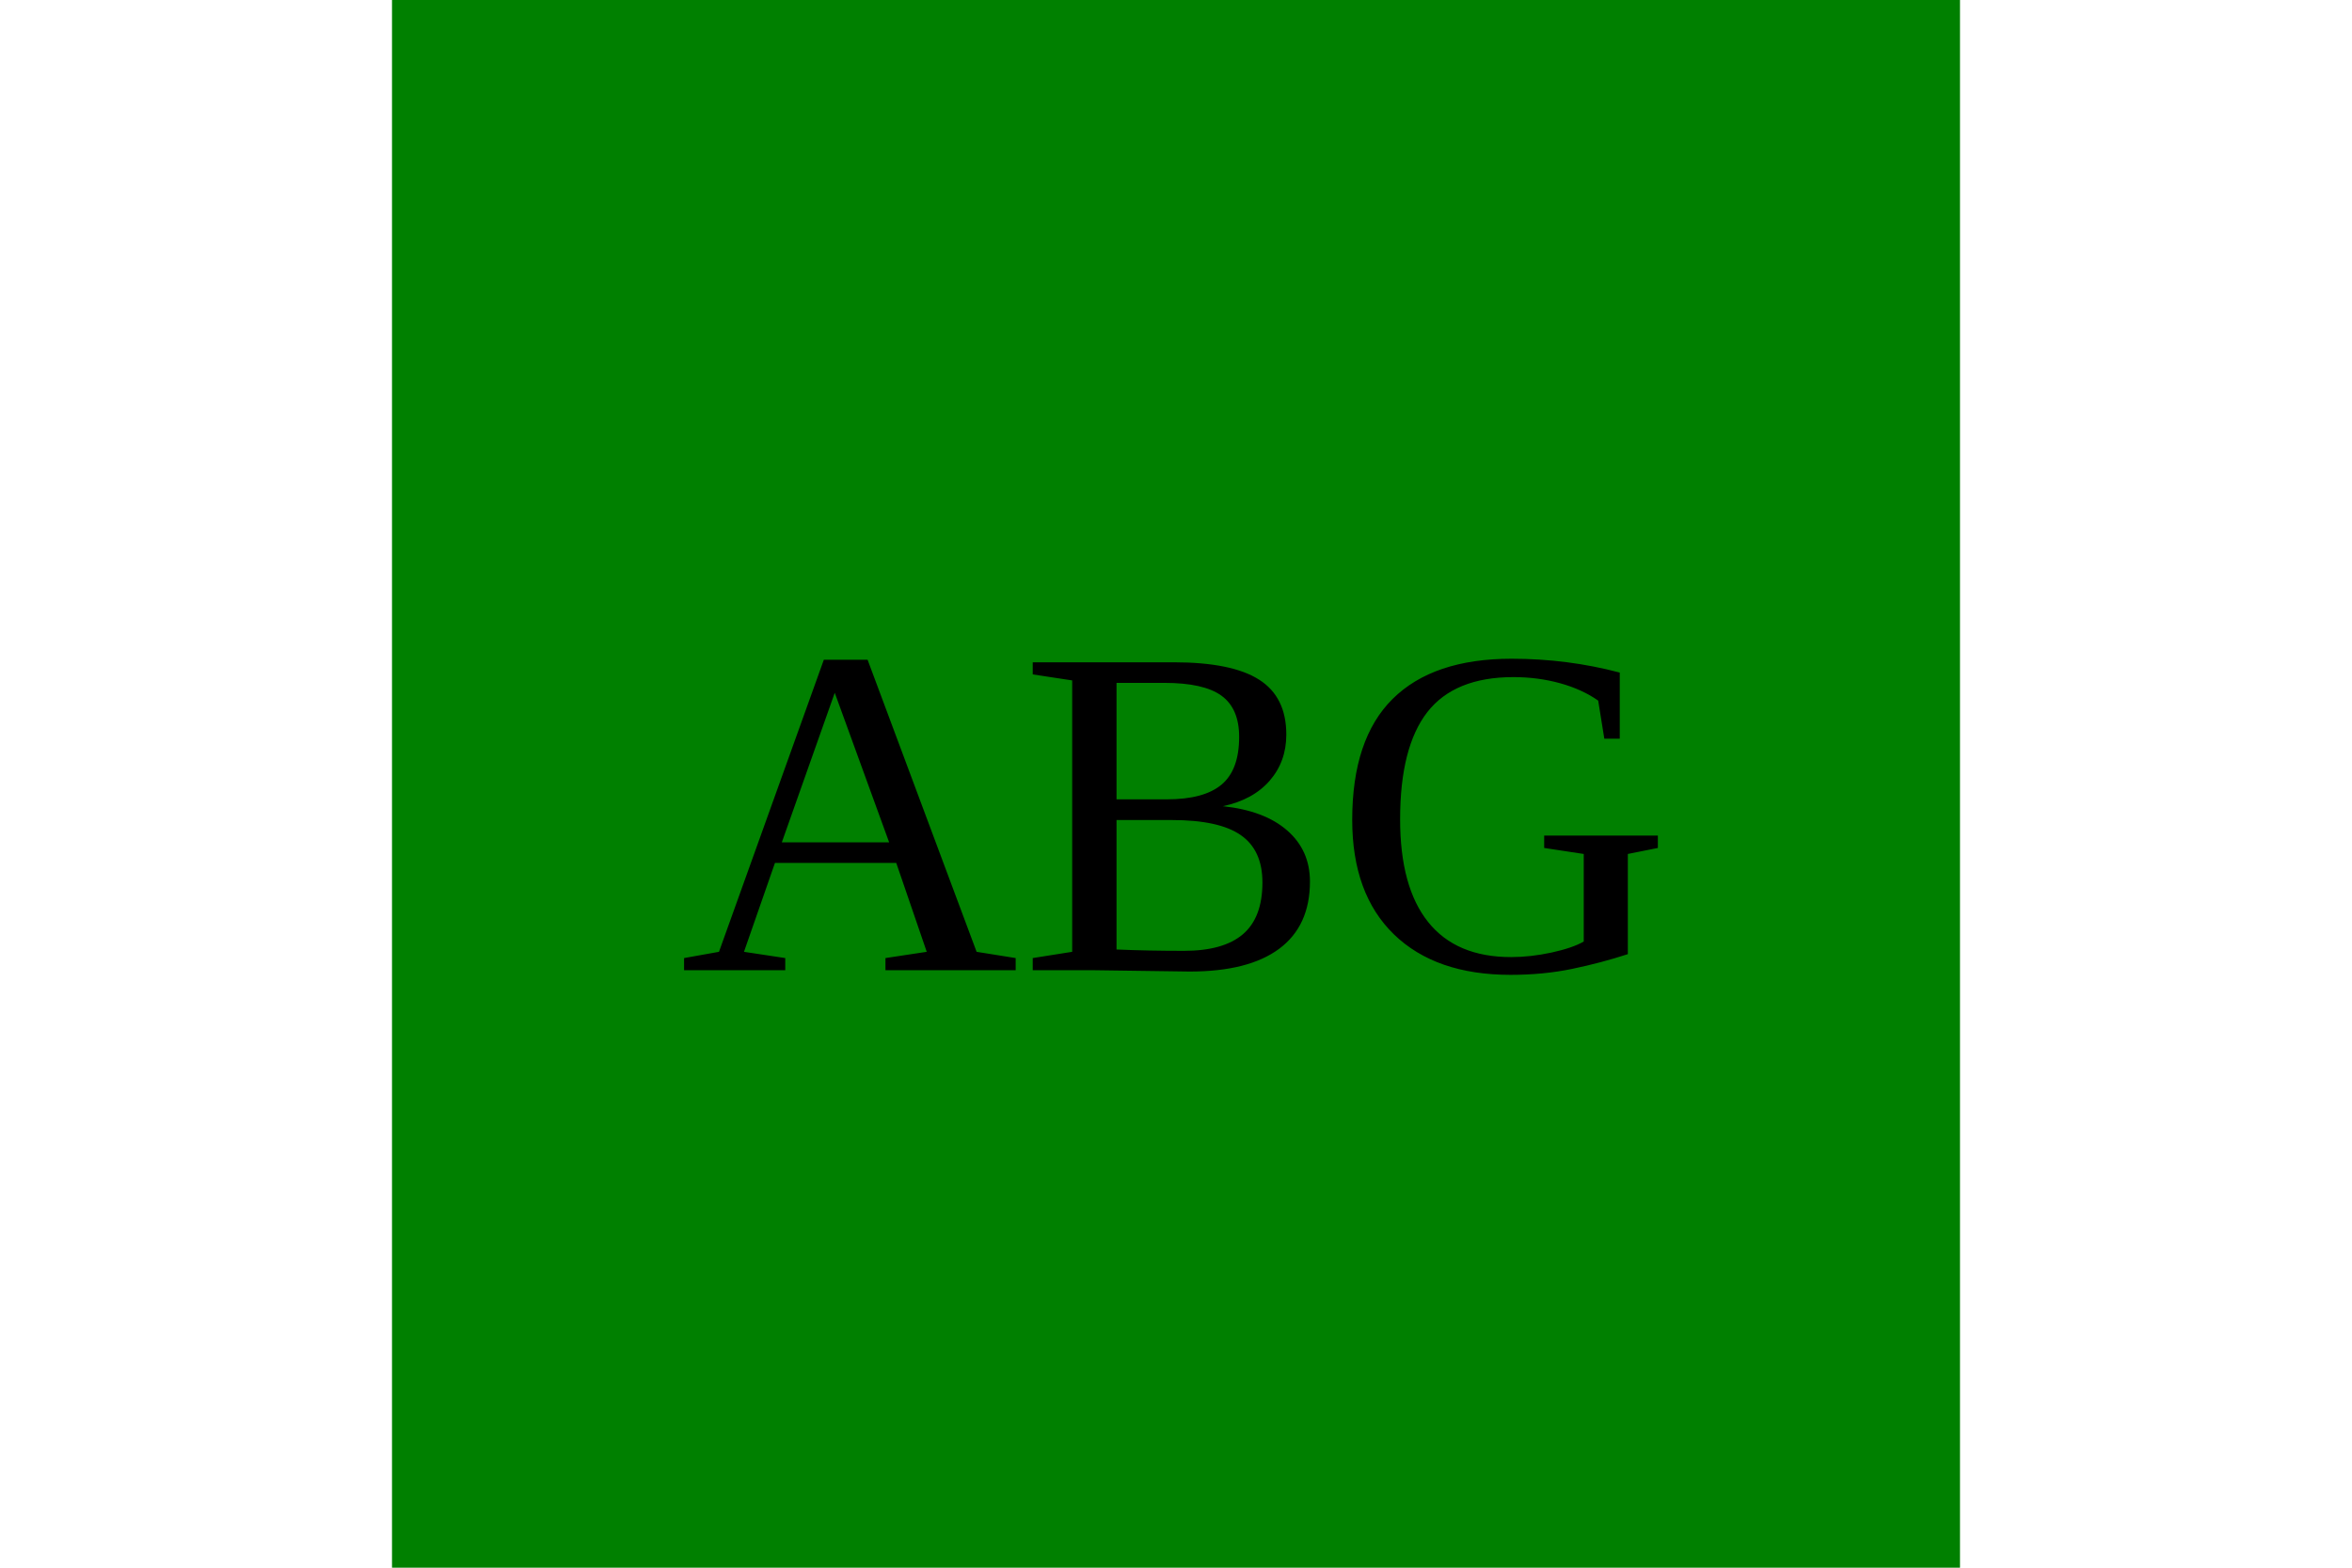
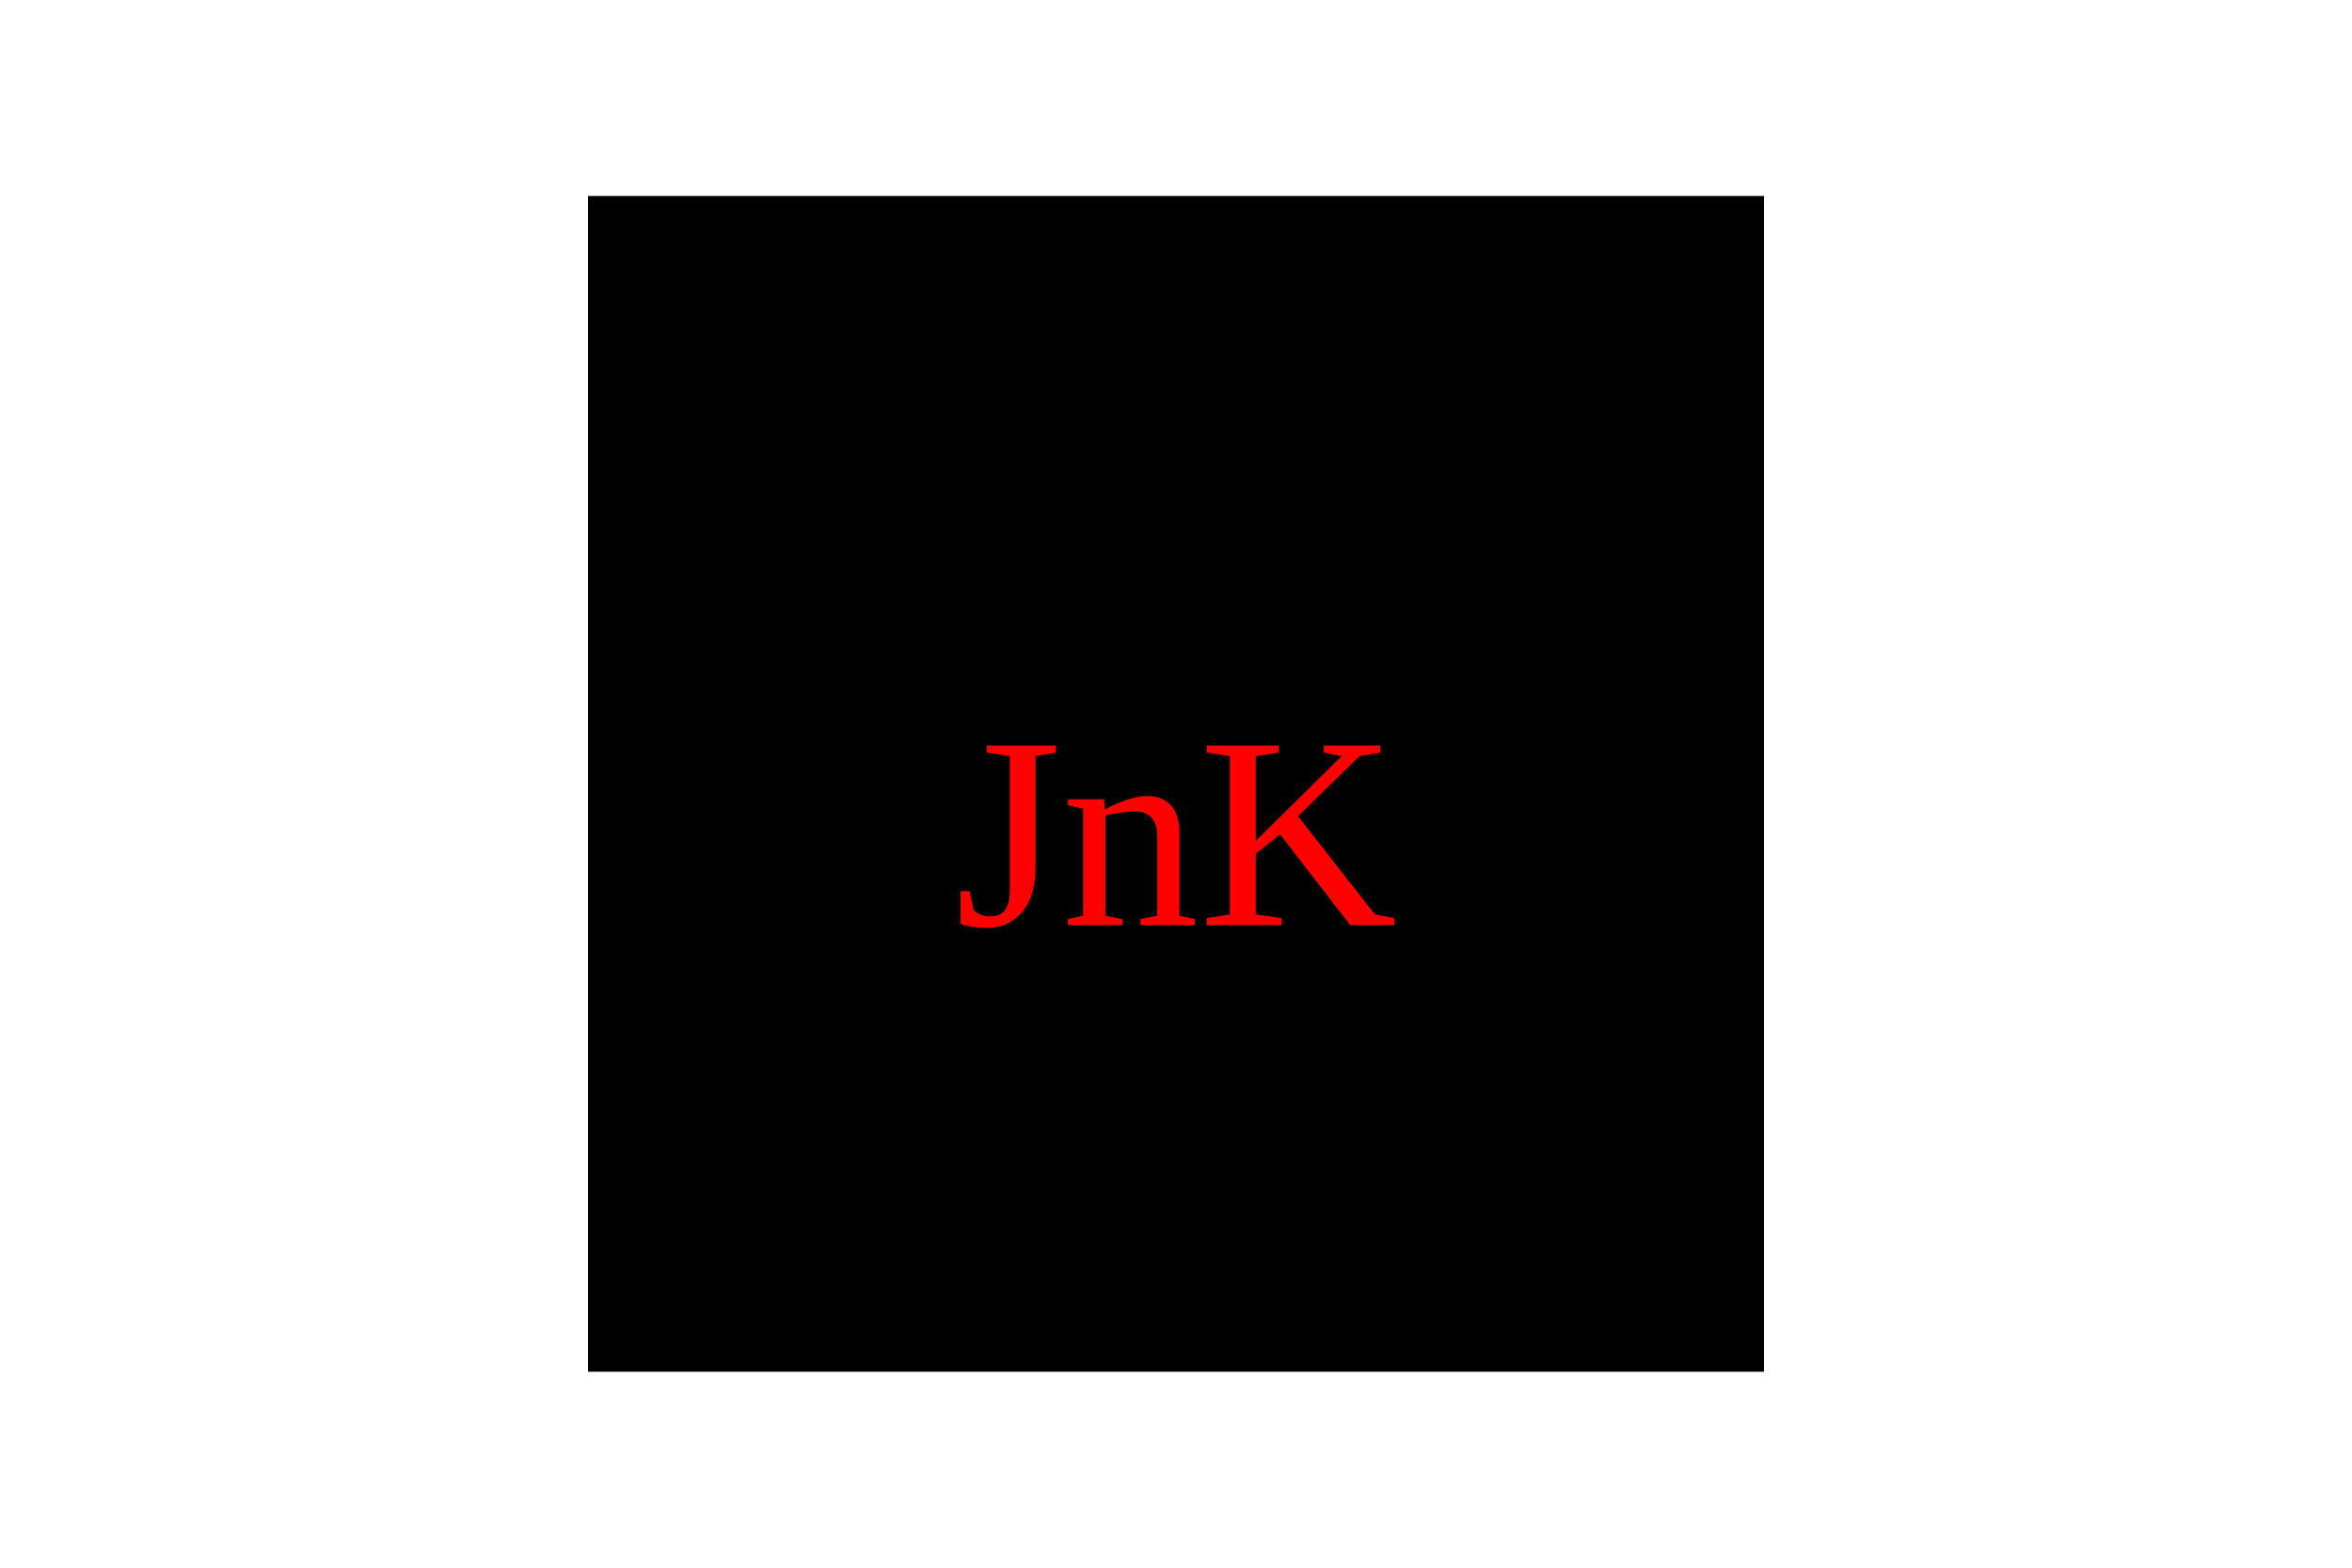
<svg xmlns="http://www.w3.org/2000/svg" width="300" height="200">
-   <rect x="50" y="0" width="200" height="200" fill="Green" />
-   <text x="150" y="110" text-anchor="middle" dominant-baseline="middle" fill="wine" font-size="60">ABG</text>
+   <rect x="75" y="25" width="150" height="150" fill="black" />
+   <text x="150" y="110" text-anchor="middle" dominant-baseline="middle" fill="red" font-size="35">JnK</text>
</svg>
